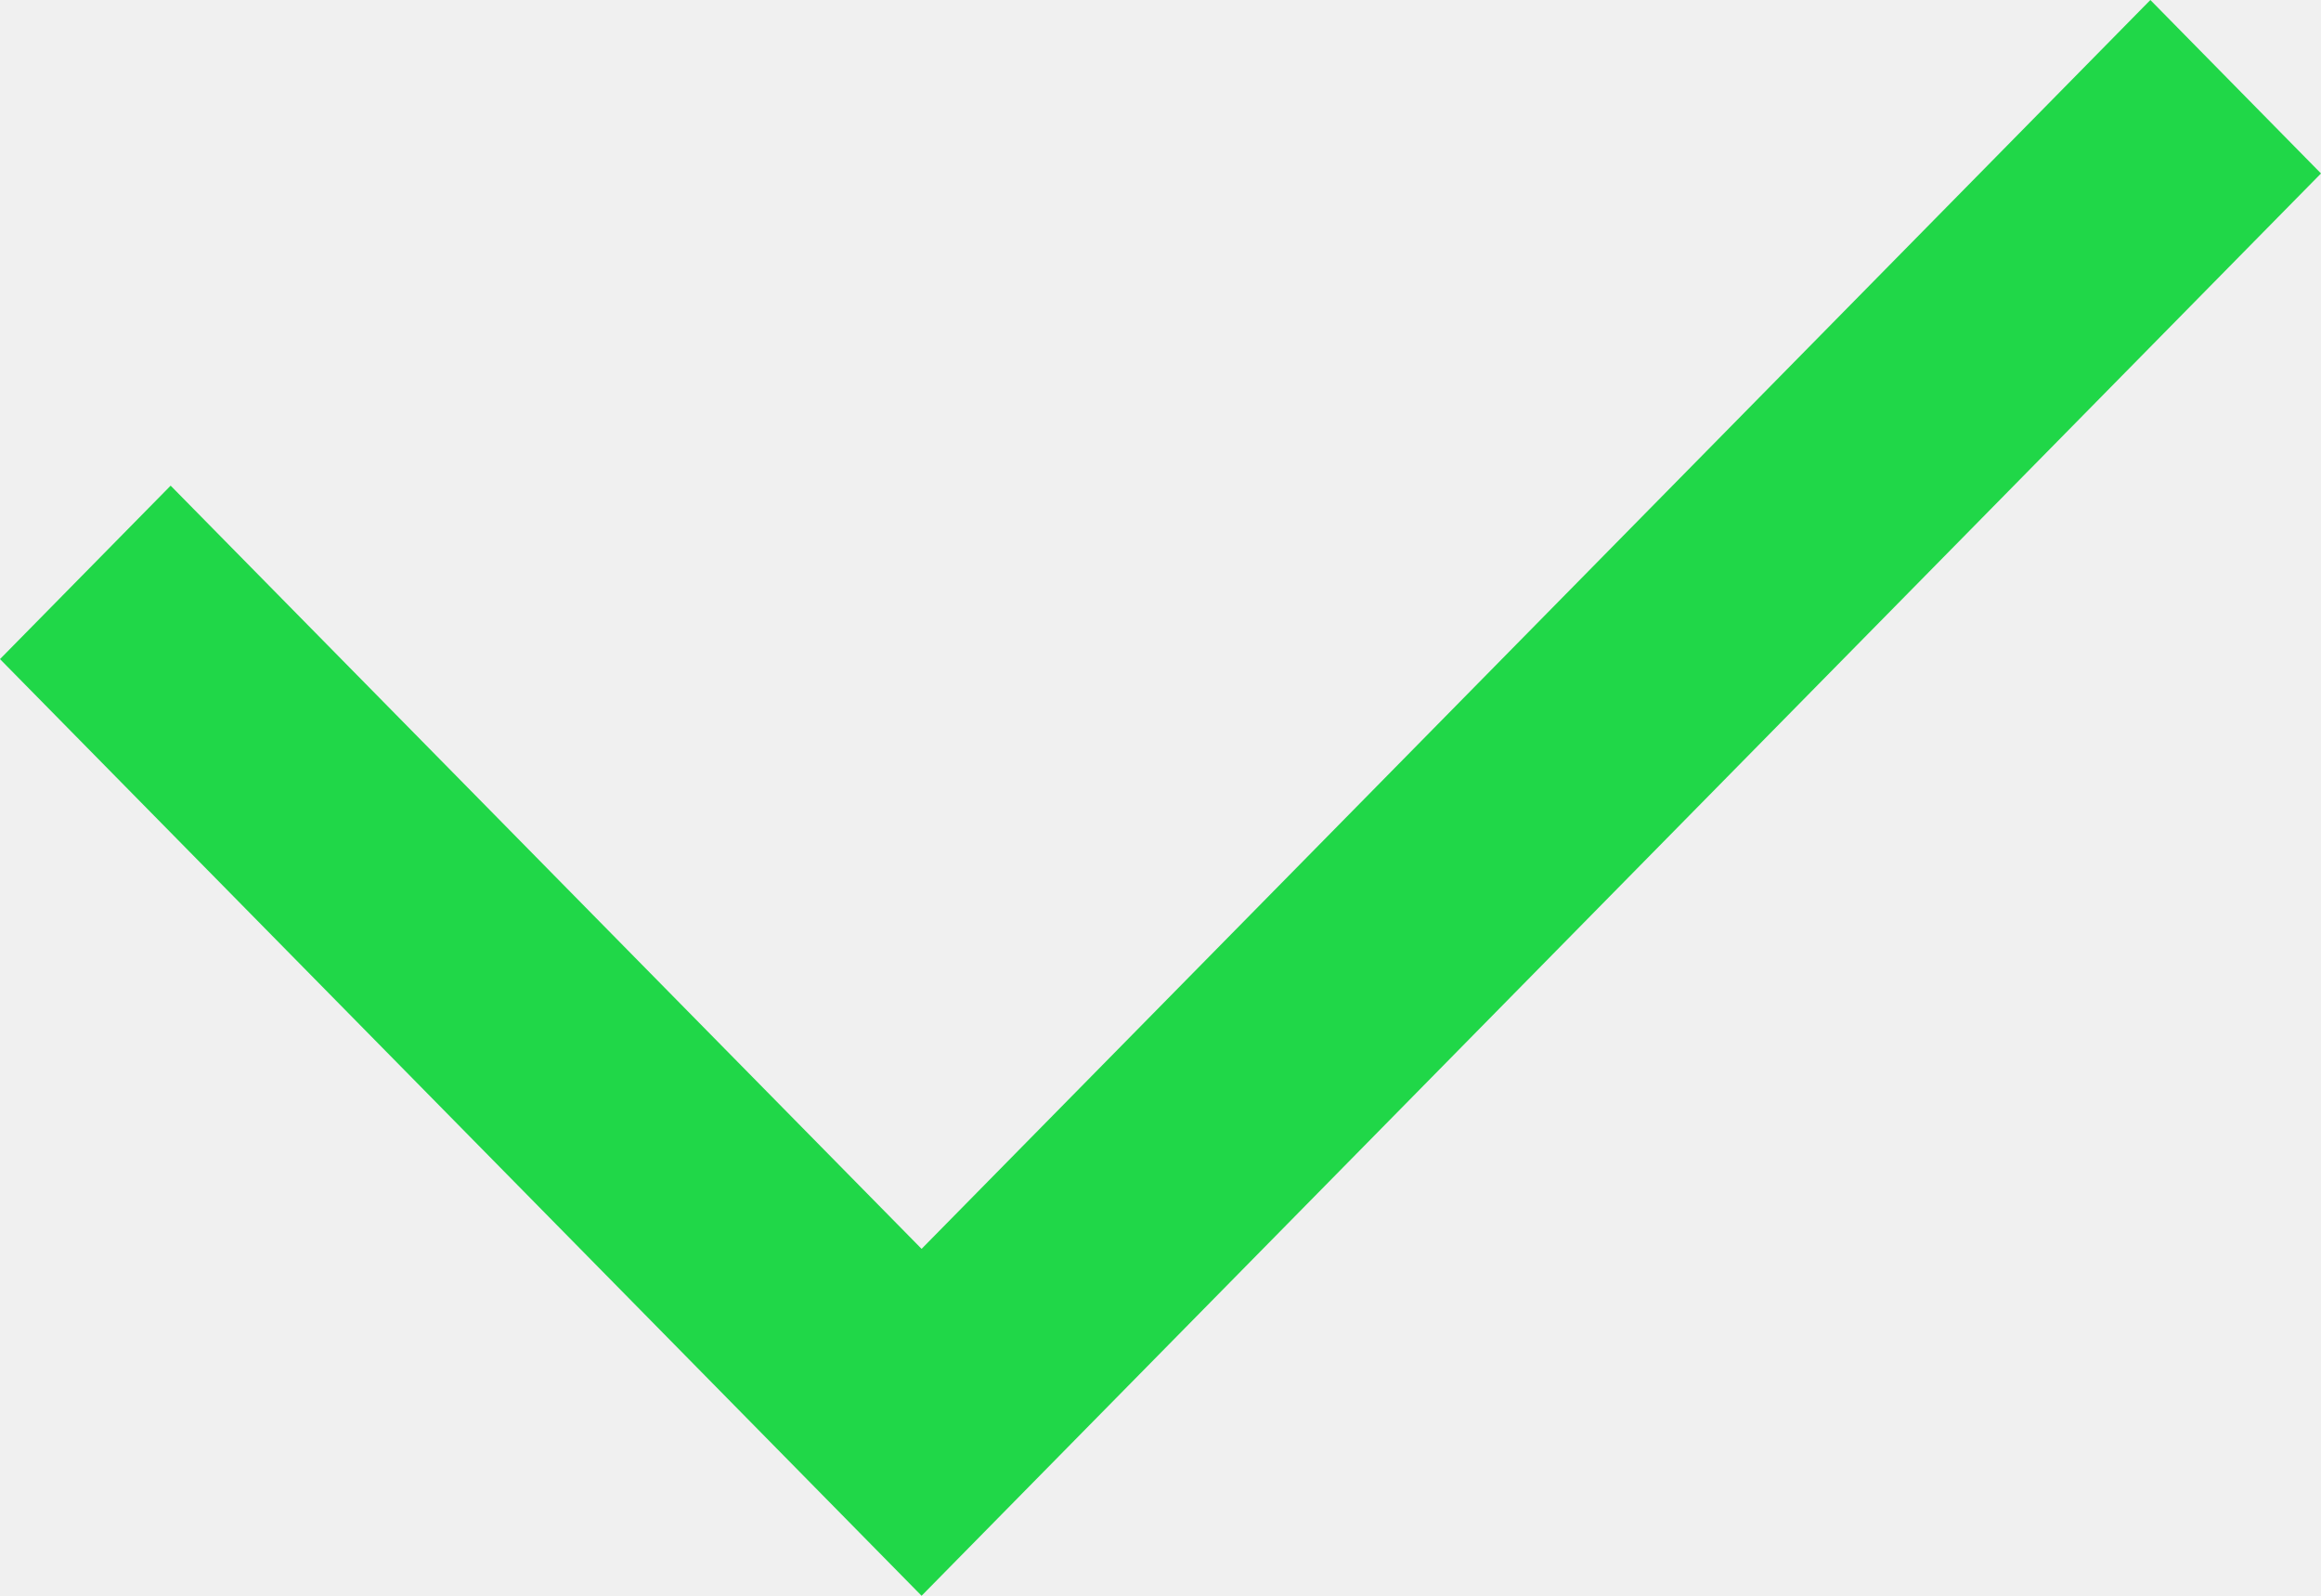
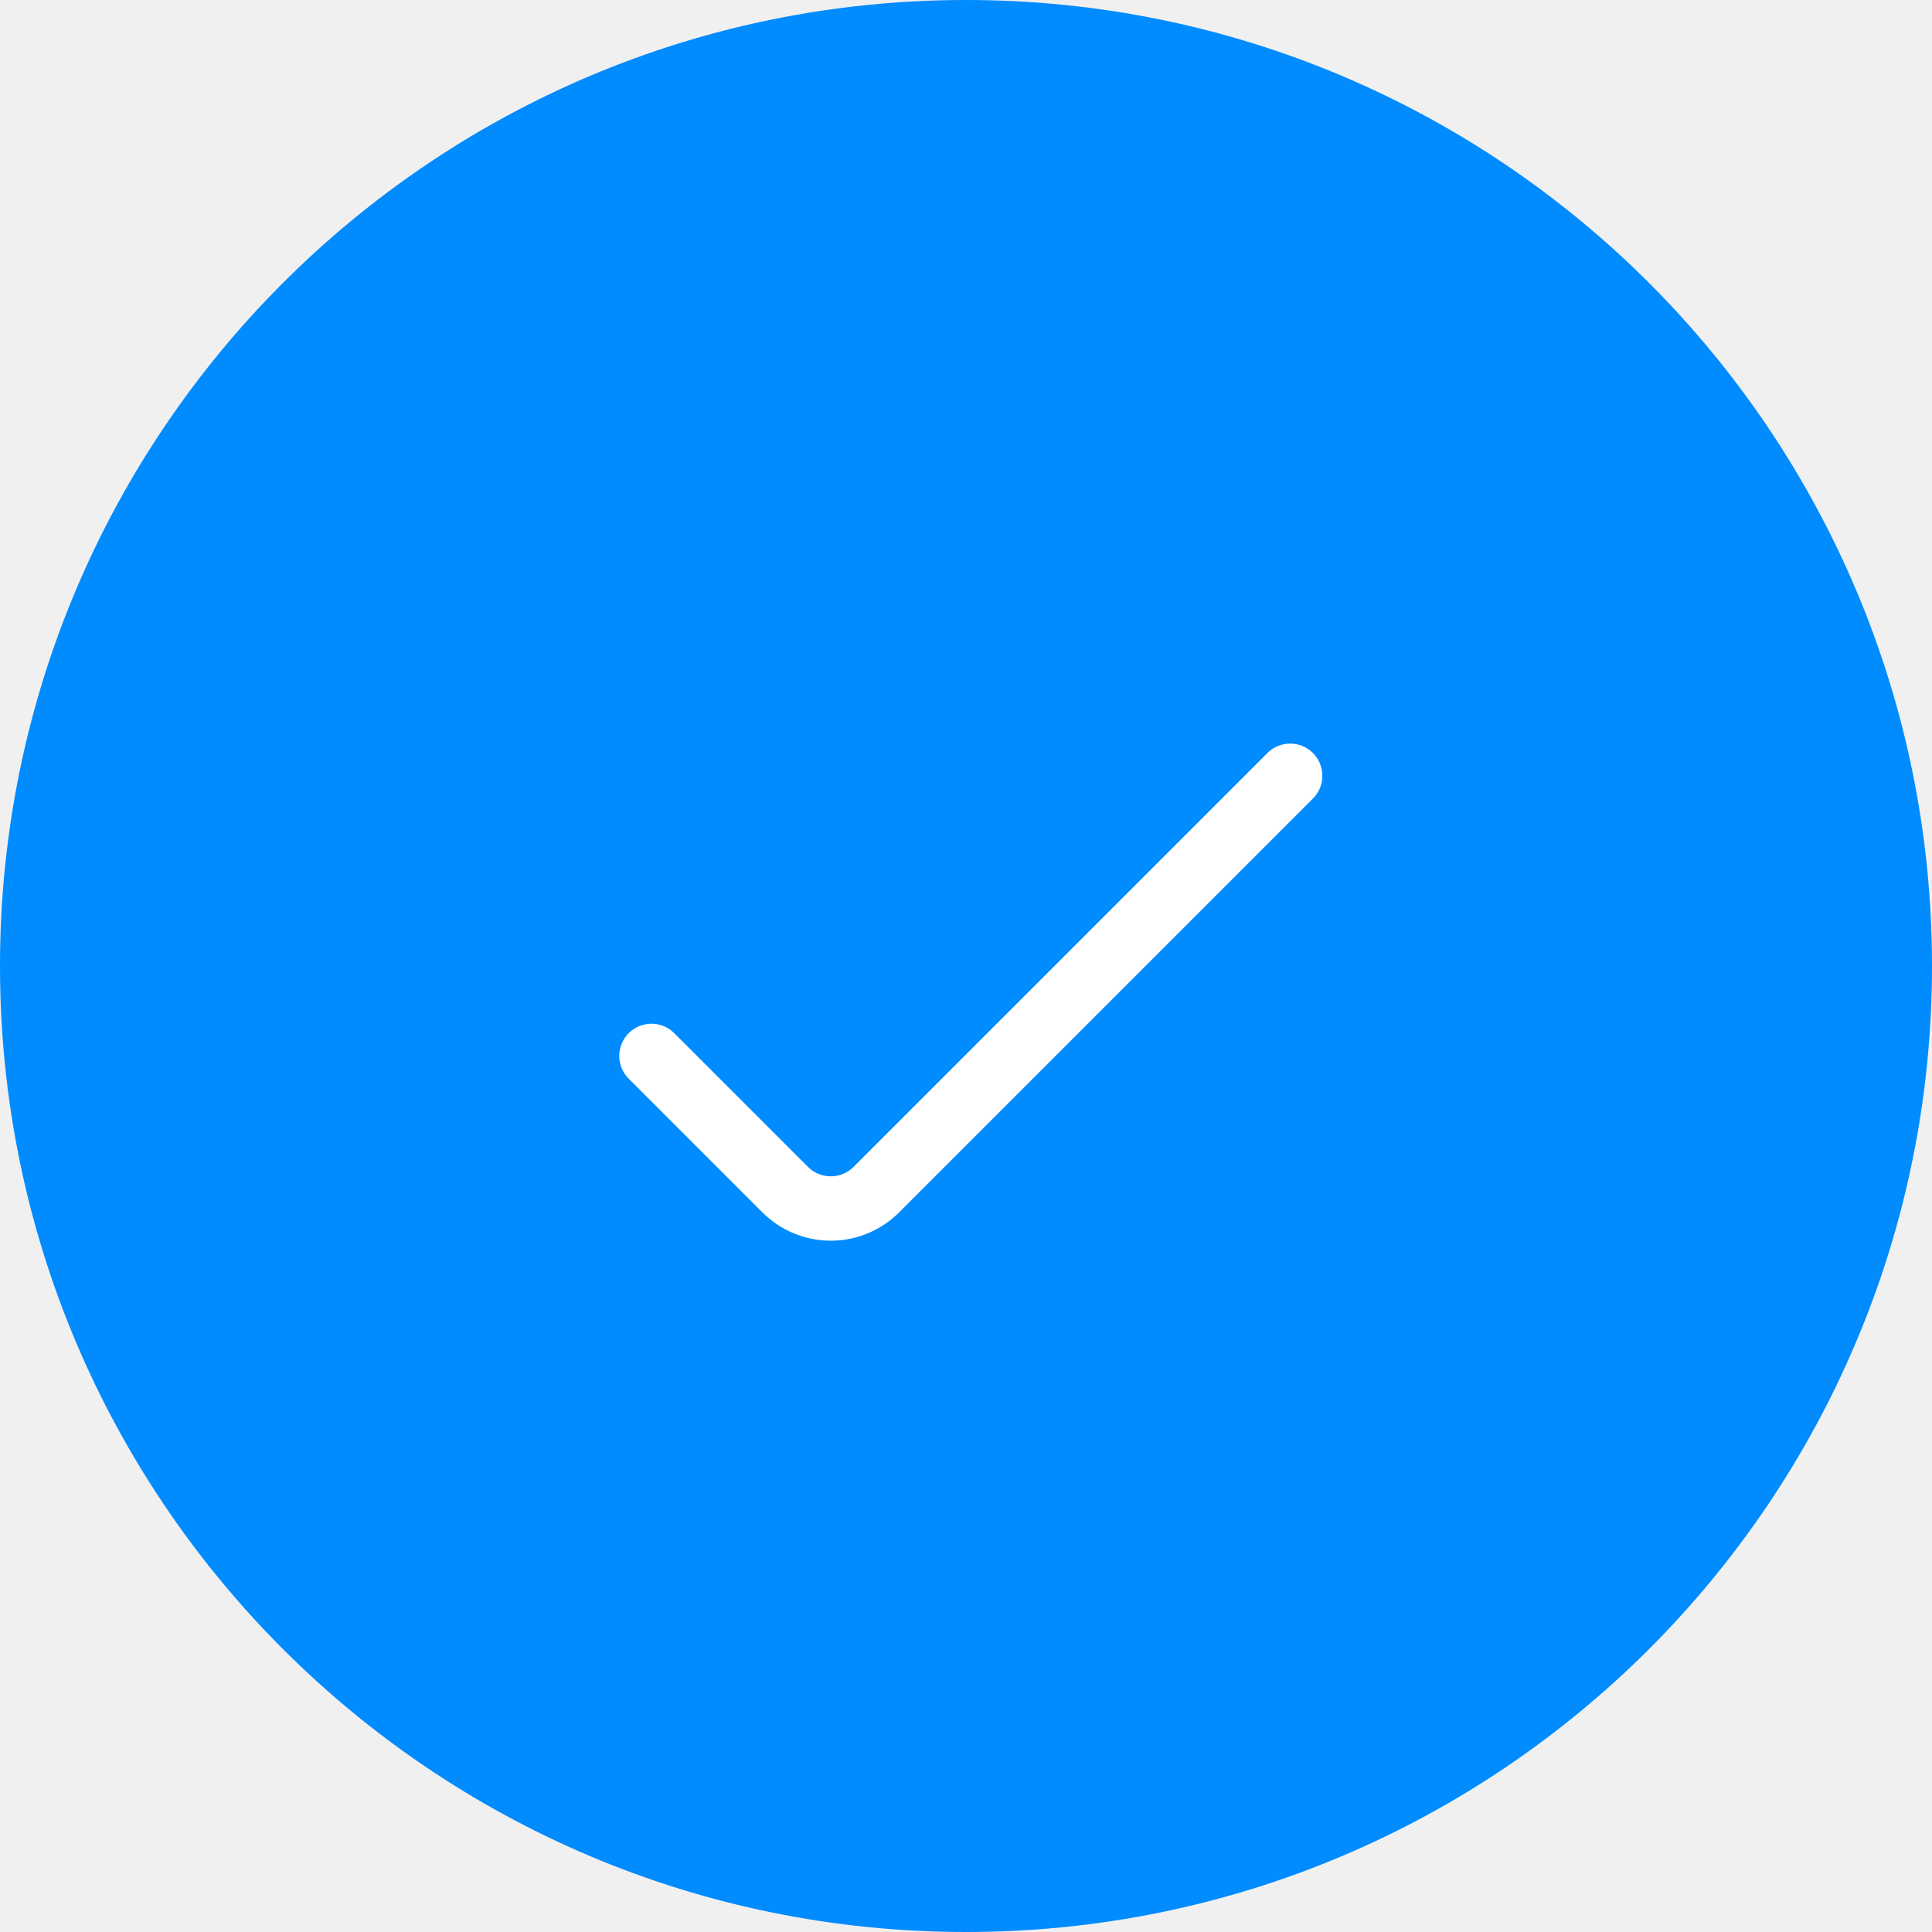
- <svg xmlns="http://www.w3.org/2000/svg" width="48" height="33" viewBox="0 0 48 33" fill="none">
-   <path d="M48 3.587L44.471 0L19.059 25.826L3.529 10.043L0 13.63L19.059 33L48 3.587Z" fill="#20D748" />
+ <svg xmlns="http://www.w3.org/2000/svg" width="80" height="80" viewBox="0 0 80 80" fill="none">
+   <circle cx="40" cy="40" r="40" fill="#008BFF" />
+   <path d="M26.017 44.649L31.572 50.204C32.322 50.954 33.339 51.375 34.4 51.375C35.46 51.375 36.477 50.954 37.227 50.204L54.382 33.049C54.625 32.798 54.76 32.461 54.756 32.111C54.753 31.762 54.613 31.427 54.366 31.18C54.119 30.933 53.784 30.793 53.435 30.79C53.085 30.787 52.748 30.921 52.497 31.164L35.342 48.319C35.092 48.569 34.753 48.709 34.4 48.709C34.046 48.709 33.707 48.569 33.457 48.319L27.902 42.764C27.651 42.521 27.314 42.387 26.964 42.39C26.615 42.393 26.28 42.533 26.033 42.78C25.786 43.027 25.646 43.362 25.643 43.711C25.64 44.061 25.774 44.398 26.017 44.649Z" fill="white" />
</svg>
